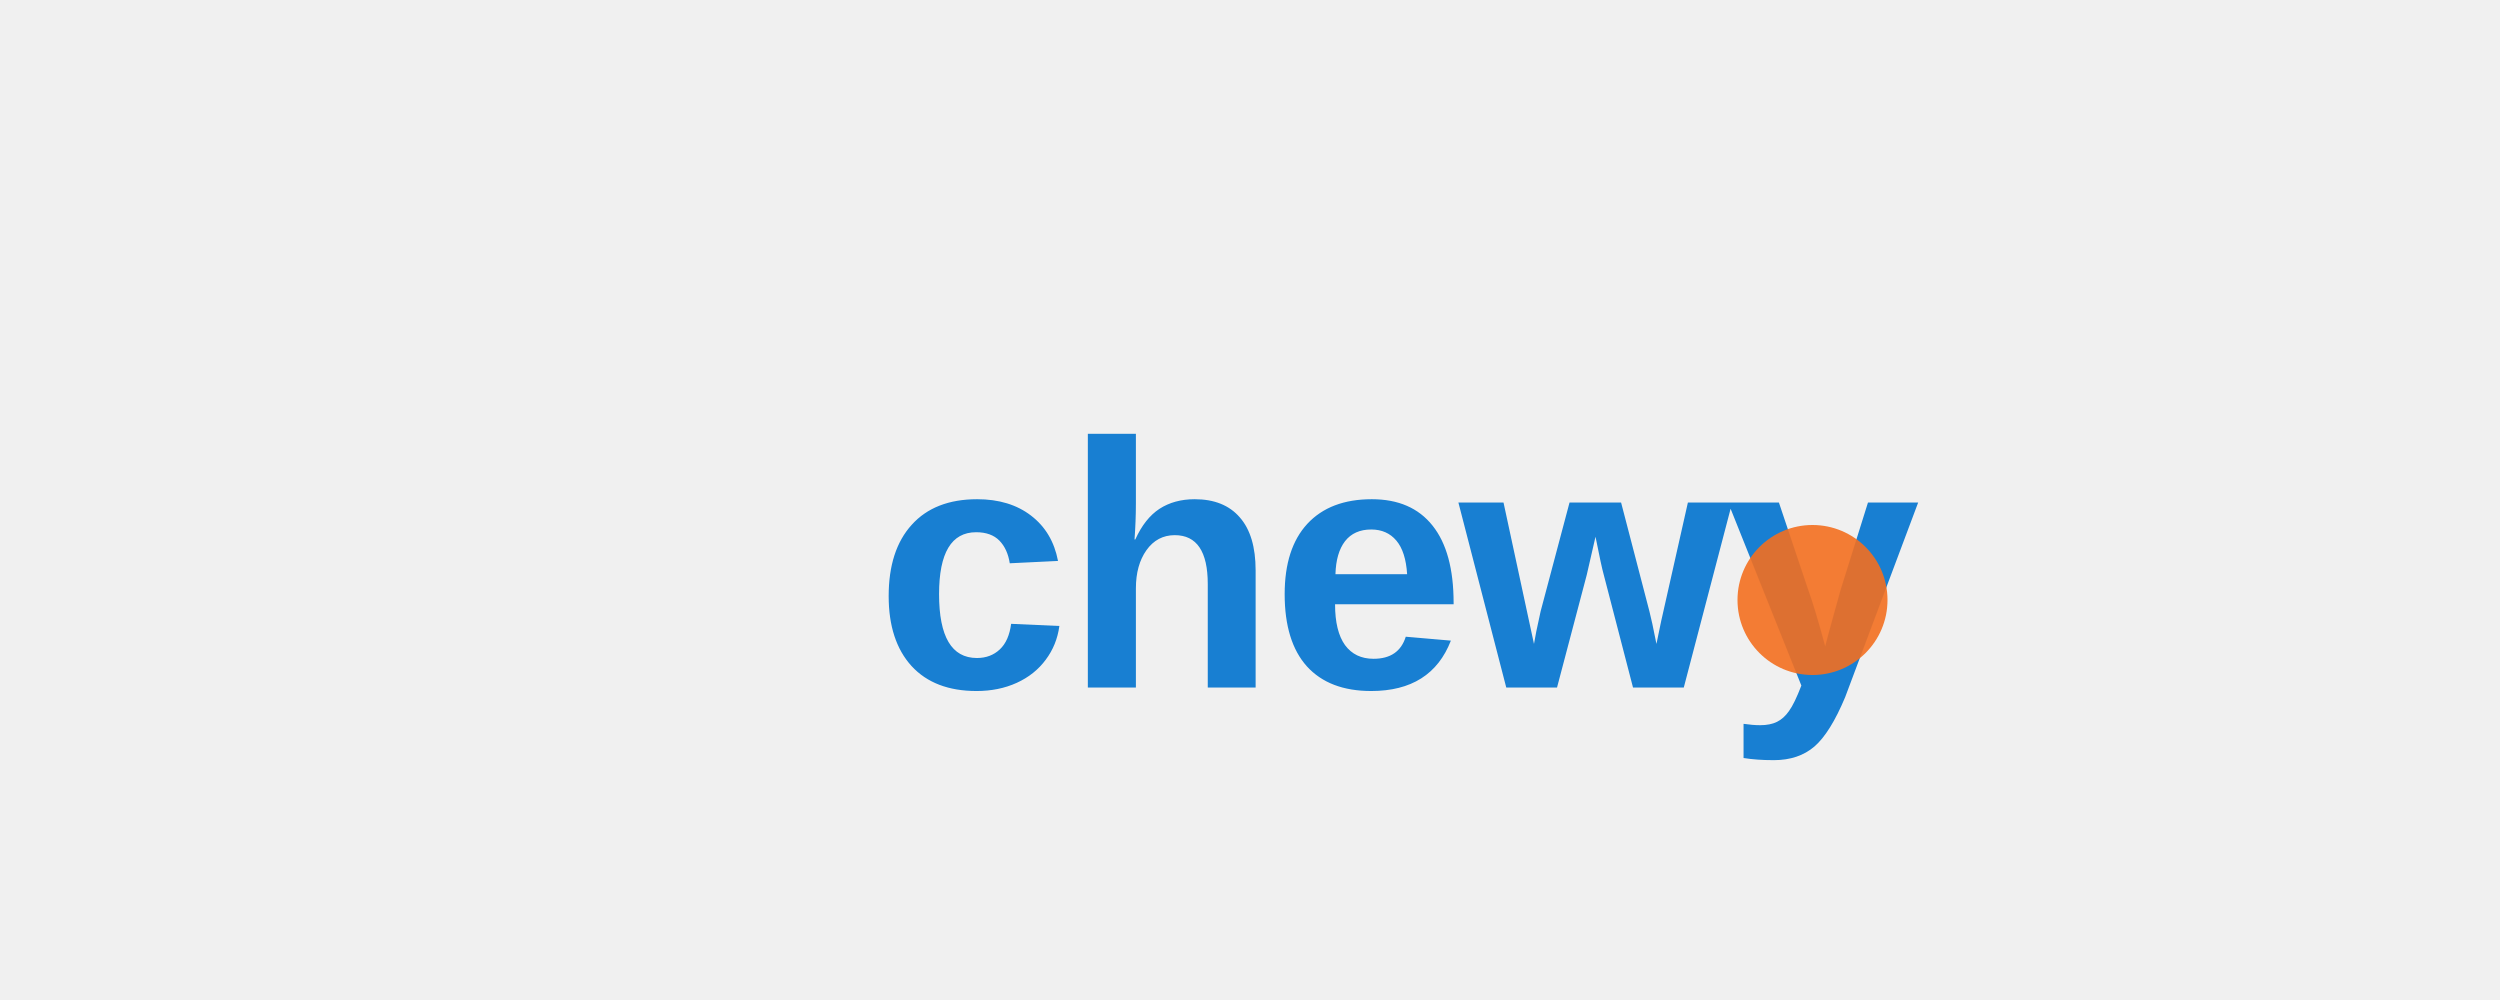
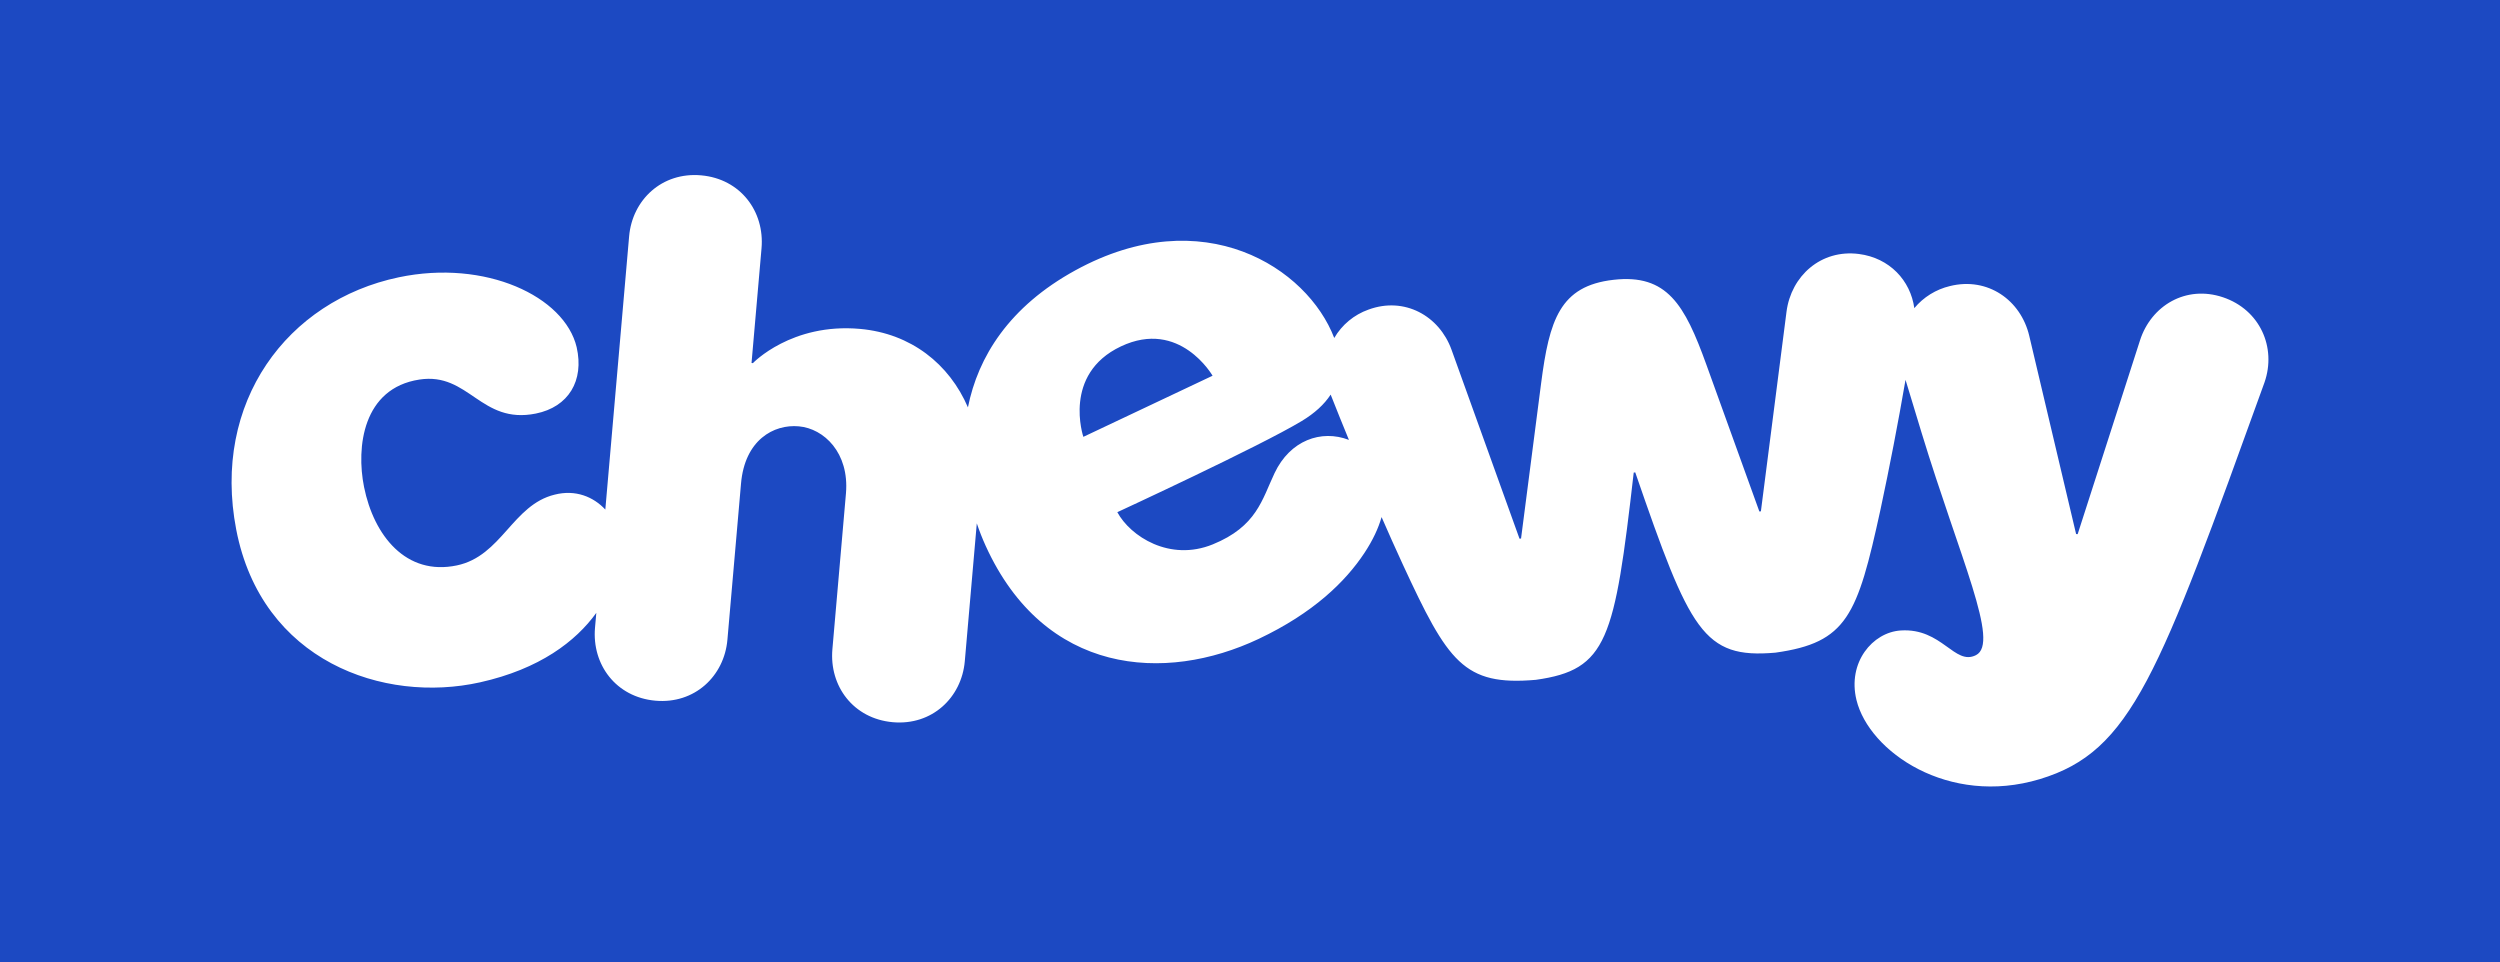
- <svg xmlns="http://www.w3.org/2000/svg" viewBox="0 0 200 80">
-   <defs>
-     <style>
-       .chewy-text { font-family: Arial, sans-serif; font-size: 28px; font-weight: 800; letter-spacing: -0.5px; }
-       .chewy-c { fill: rgba(0,114,206,0.9); }
-       .chewy-dot { fill: rgba(243,111,32,0.9); }
-     </style>
-   </defs>
-   <rect x="0" y="0" width="200" height="80" fill="none" />
-   <text x="70" y="55" class="chewy-text chewy-c">chewy</text>
-   <circle cx="145" cy="48" r="6" class="chewy-dot" />
+ <svg xmlns="http://www.w3.org/2000/svg" width="520" height="200">
+   <path fill="#1c49c2" d="M0 0h521v201H0z" />
+   <path fill="#fff" d="M265.114 98.397c-2.612 5.508-3.696 11.104-12.868 14.836-8.952 3.64-17.132-1.68-19.844-6.7 0 0 29.64-13.696 38.376-18.968 2.636-1.592 4.66-3.424 6-5.488a670.202 670.202 0 0 0 3.8 9.424c-5.788-2.228-12.244.108-15.464 6.896m-31.96-26.348c12.24-5.792 19.06 6.104 19.06 6.104l-26.876 12.712s-4.424-13.028 7.816-18.816m229.224-10.216c-7.7-2.592-14.928 1.724-17.256 8.96l-12.968 40.308-.324-.016c-4.12-17.408-9.748-41.24-9.748-41.24-1.752-7.4-8.616-12.296-16.496-10.344a13.796 13.796 0 0 0-7.408 4.592c-.8-5.752-5.132-10.44-11.528-11.264-7.892-1.016-14.096 4.564-15.056 12.016l-5.328 41.512-.32.032-11.032-30.572c-4.488-12.436-8.16-18.88-19.312-17.616-11.16 1.268-13.348 8.376-15.048 21.512l-4.176 32.3-.32.036-14.14-39.304c-2.54-7.052-9.796-11.104-17.276-8.348a13.444 13.444 0 0 0-7.12 5.904c-5.584-14.6-27.228-28.64-53.804-14.096-13.848 7.58-20.292 18.028-22.388 28.528-3.88-9.024-11.828-15.36-22.42-16.32-14.28-1.296-22.304 7.116-22.304 7.116l-.288-.024 2.08-23.86c.664-7.66-4.356-14.432-12.54-15.172-8.188-.744-14.344 5.12-15 12.68l-4.952 56.836c-2.46-2.648-6.188-4.212-10.54-3.104-8.772 2.144-11.016 12.764-20.336 14.72-10.576 2.22-17.268-6.192-19.308-16.308-1.672-8.308-.24-20.548 11.512-22.348 10.32-1.584 12.736 9.384 24.22 7.072 6.8-1.372 10.08-6.828 8.492-13.8-2.504-10.568-18.948-18.328-37-14.544-23.22 4.872-38.92 25.988-33.812 52.476 5.28 27.376 30.648 36.248 50.716 31.772 12.428-2.772 19.912-8.532 24.184-14.448l-.272 3.092c-.664 7.66 4.356 14.432 12.54 15.172 8.188.744 14.344-5.12 15-12.68l2.828-32.452c.768-9.076 6.788-12.408 12.032-11.932 5.24.472 10.5 5.5 9.8 13.912l-2.824 32.452c-.668 7.664 4.356 14.432 12.54 15.176 8.184.74 14.34-5.12 15-12.68l2.496-28.68a50.679 50.679 0 0 0 1.844 4.68c12.228 26.872 37.268 28.588 56.788 19.352 11.348-5.368 18.028-11.88 21.988-17.864 1.772-2.68 2.92-5.176 3.576-7.472a515.079 515.079 0 0 0 4.38 9.78c9.412 20.36 12.692 25.38 27.7 24.072 14.92-2.088 16.372-8.32 20.364-43.108l.16-.016.16-.02c11.388 33.044 14.148 38.8 29.152 37.492 14.92-2.088 17.04-7.72 21.84-29.692a689.88 689.88 0 0 0 5.224-27.056l3.32 10.944c8.024 26.32 16.348 43.776 11.332 46.32-4.46 2.256-7.04-5.672-15.628-5.132-5.908.372-11.132 6.68-9.228 14.468 2.628 10.756 19.148 22.18 38.128 16.456 19.12-5.768 24.704-21.532 46.74-82.512 2.532-7.272-.932-15.12-8.632-17.716" />
</svg>
